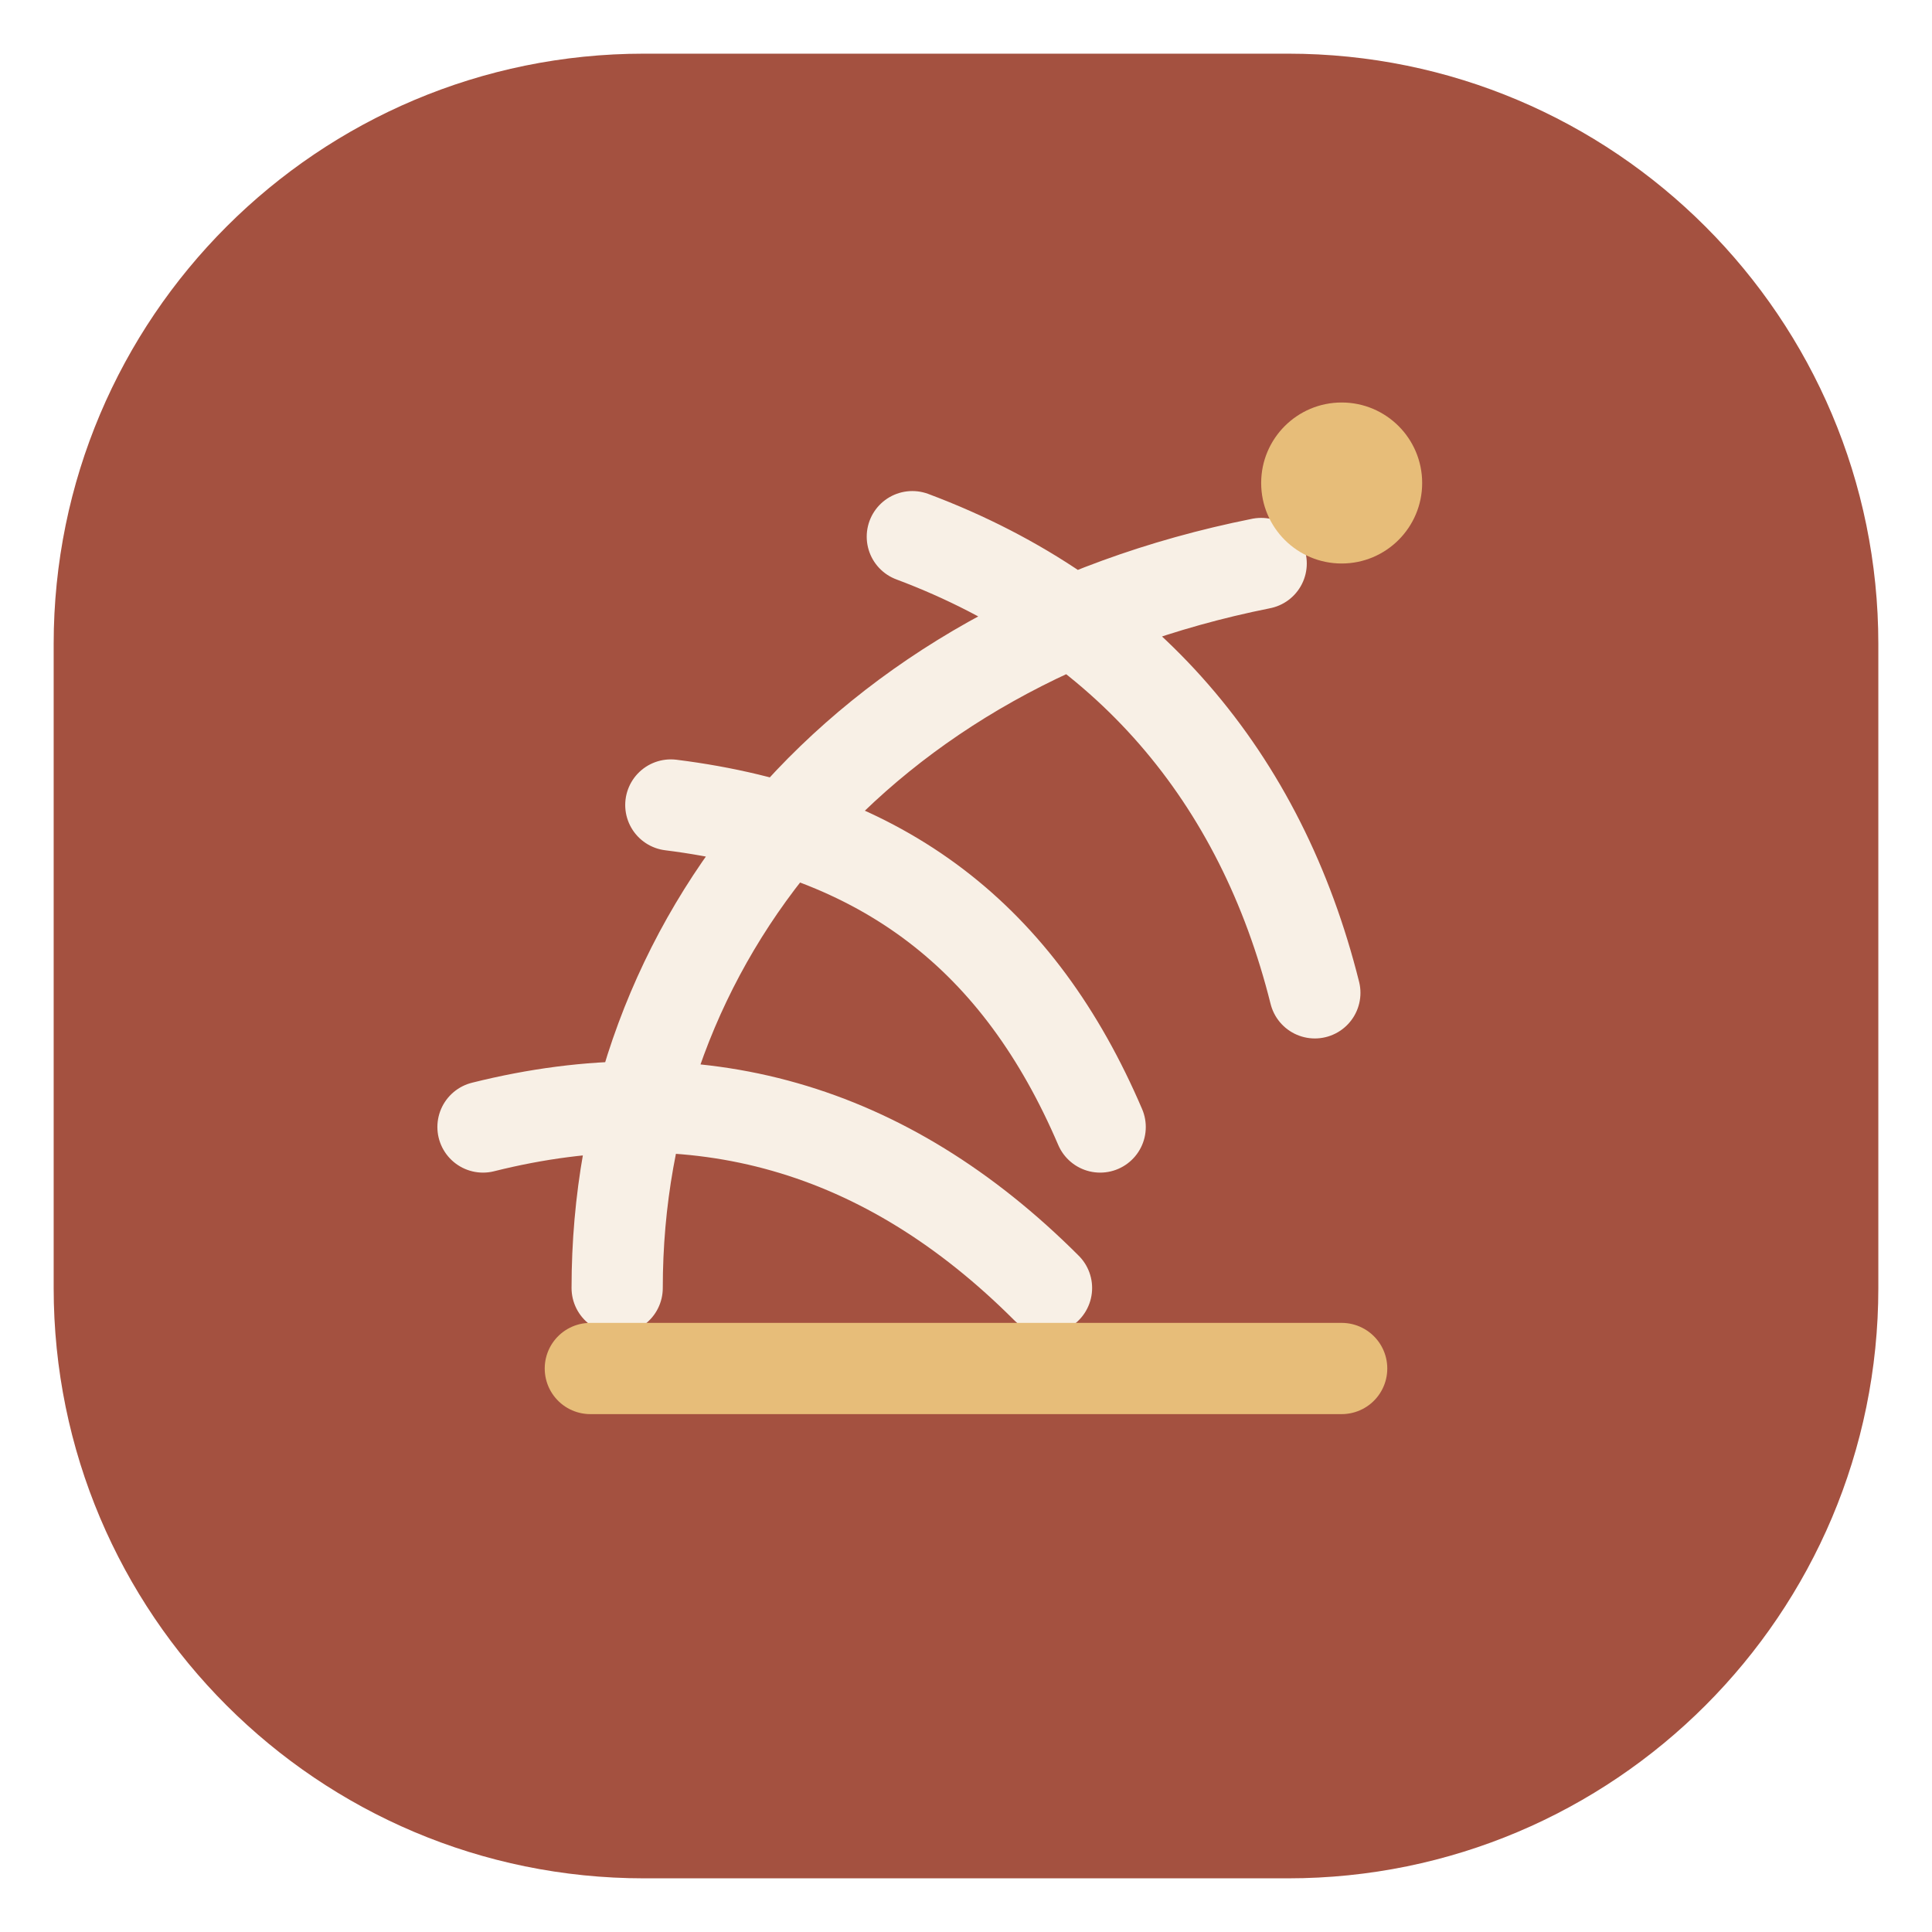
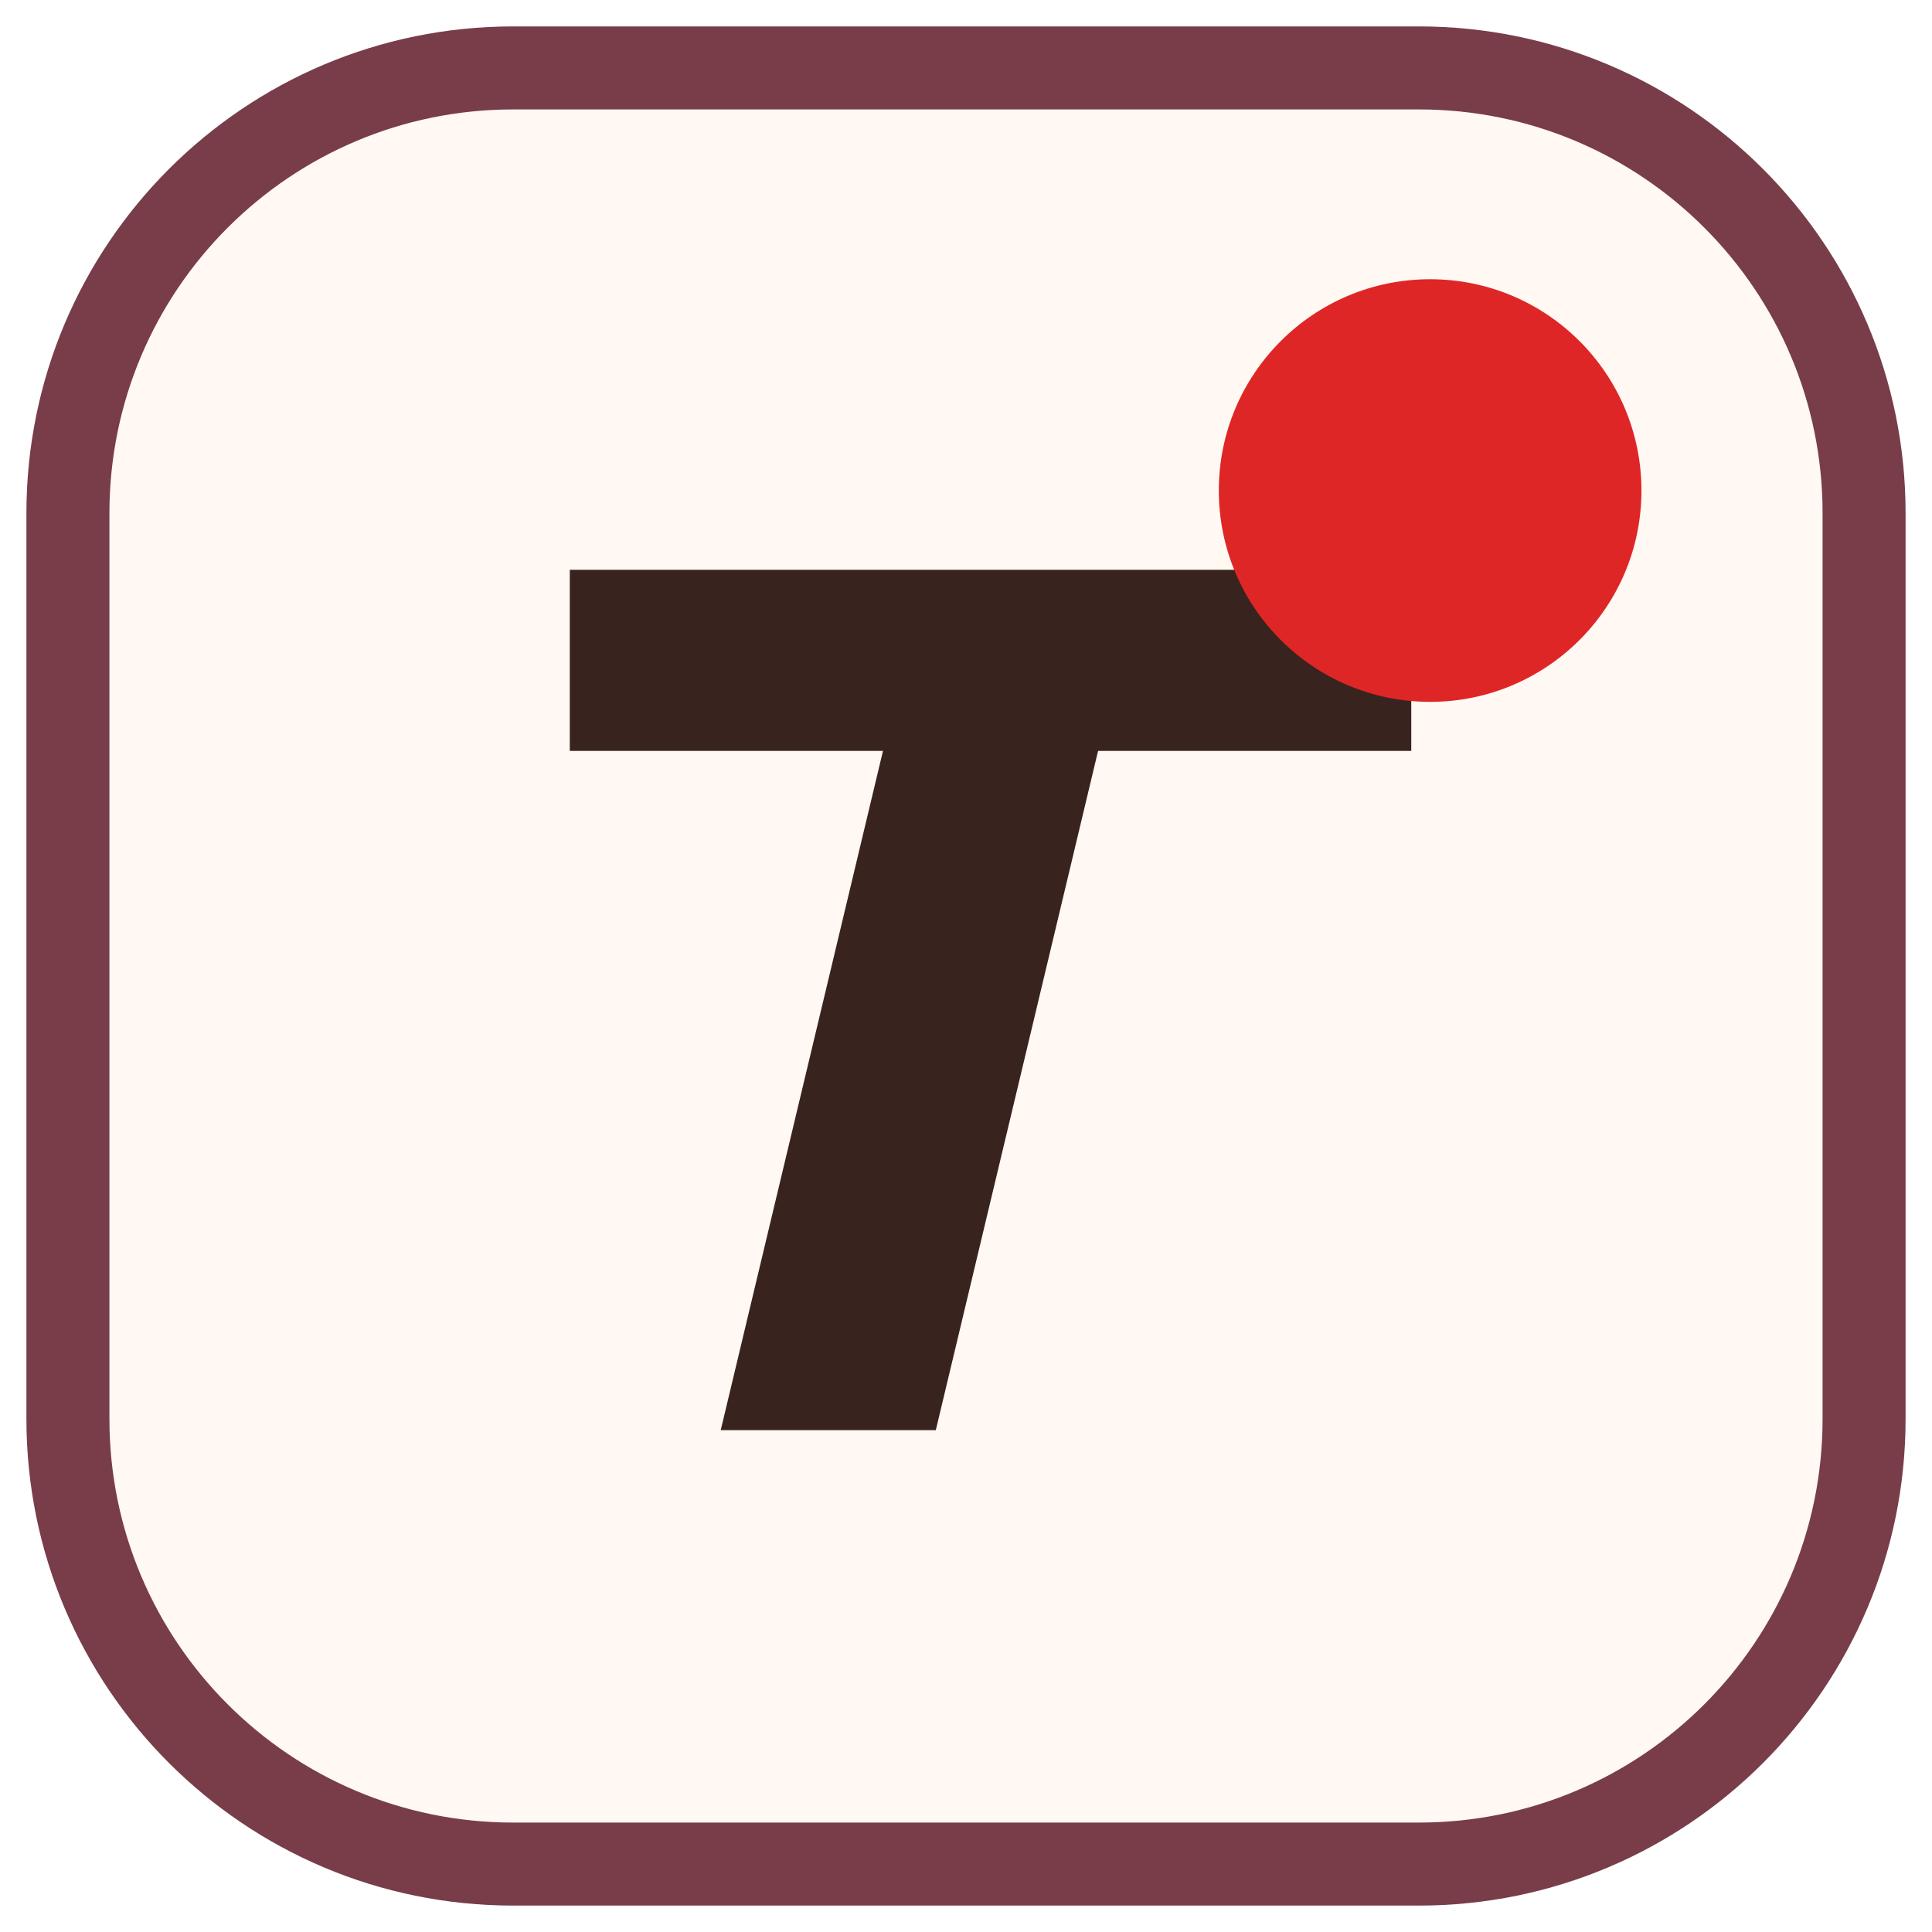
- <svg xmlns="http://www.w3.org/2000/svg" viewBox="0 0 72 72" role="img" aria-labelledby="title desc">
-   <rect x="2" y="2" width="68" height="68" rx="22" fill="#A45140" />
-   <path d="M23 48c0-13 9-24 24-27M25 30c8 1 13 5 16 12M34 20c8 3 13 9 15 17M18 42c8-2 15 0 21 6" fill="none" stroke="#F8F0E6" stroke-linecap="round" stroke-width="3.4" />
-   <path d="M22 51h28" stroke="#E7BD79" stroke-linecap="round" stroke-width="3.4" />
-   <circle cx="50" cy="18" r="3" fill="#E7BD79" />
+ <svg xmlns="http://www.w3.org/2000/svg" viewBox="0 0 512 512" role="img" aria-labelledby="title">
+   <rect x="18" y="18" width="476" height="476" rx="118" fill="#fff8f3" stroke="#783d49" stroke-width="22" />
+   <path d="M151 151h223v48h-83L248 379h-57l43-180h-83z" fill="#38231f" />
+   <circle cx="379" cy="130" r="56" fill="#df2626" />
</svg>
